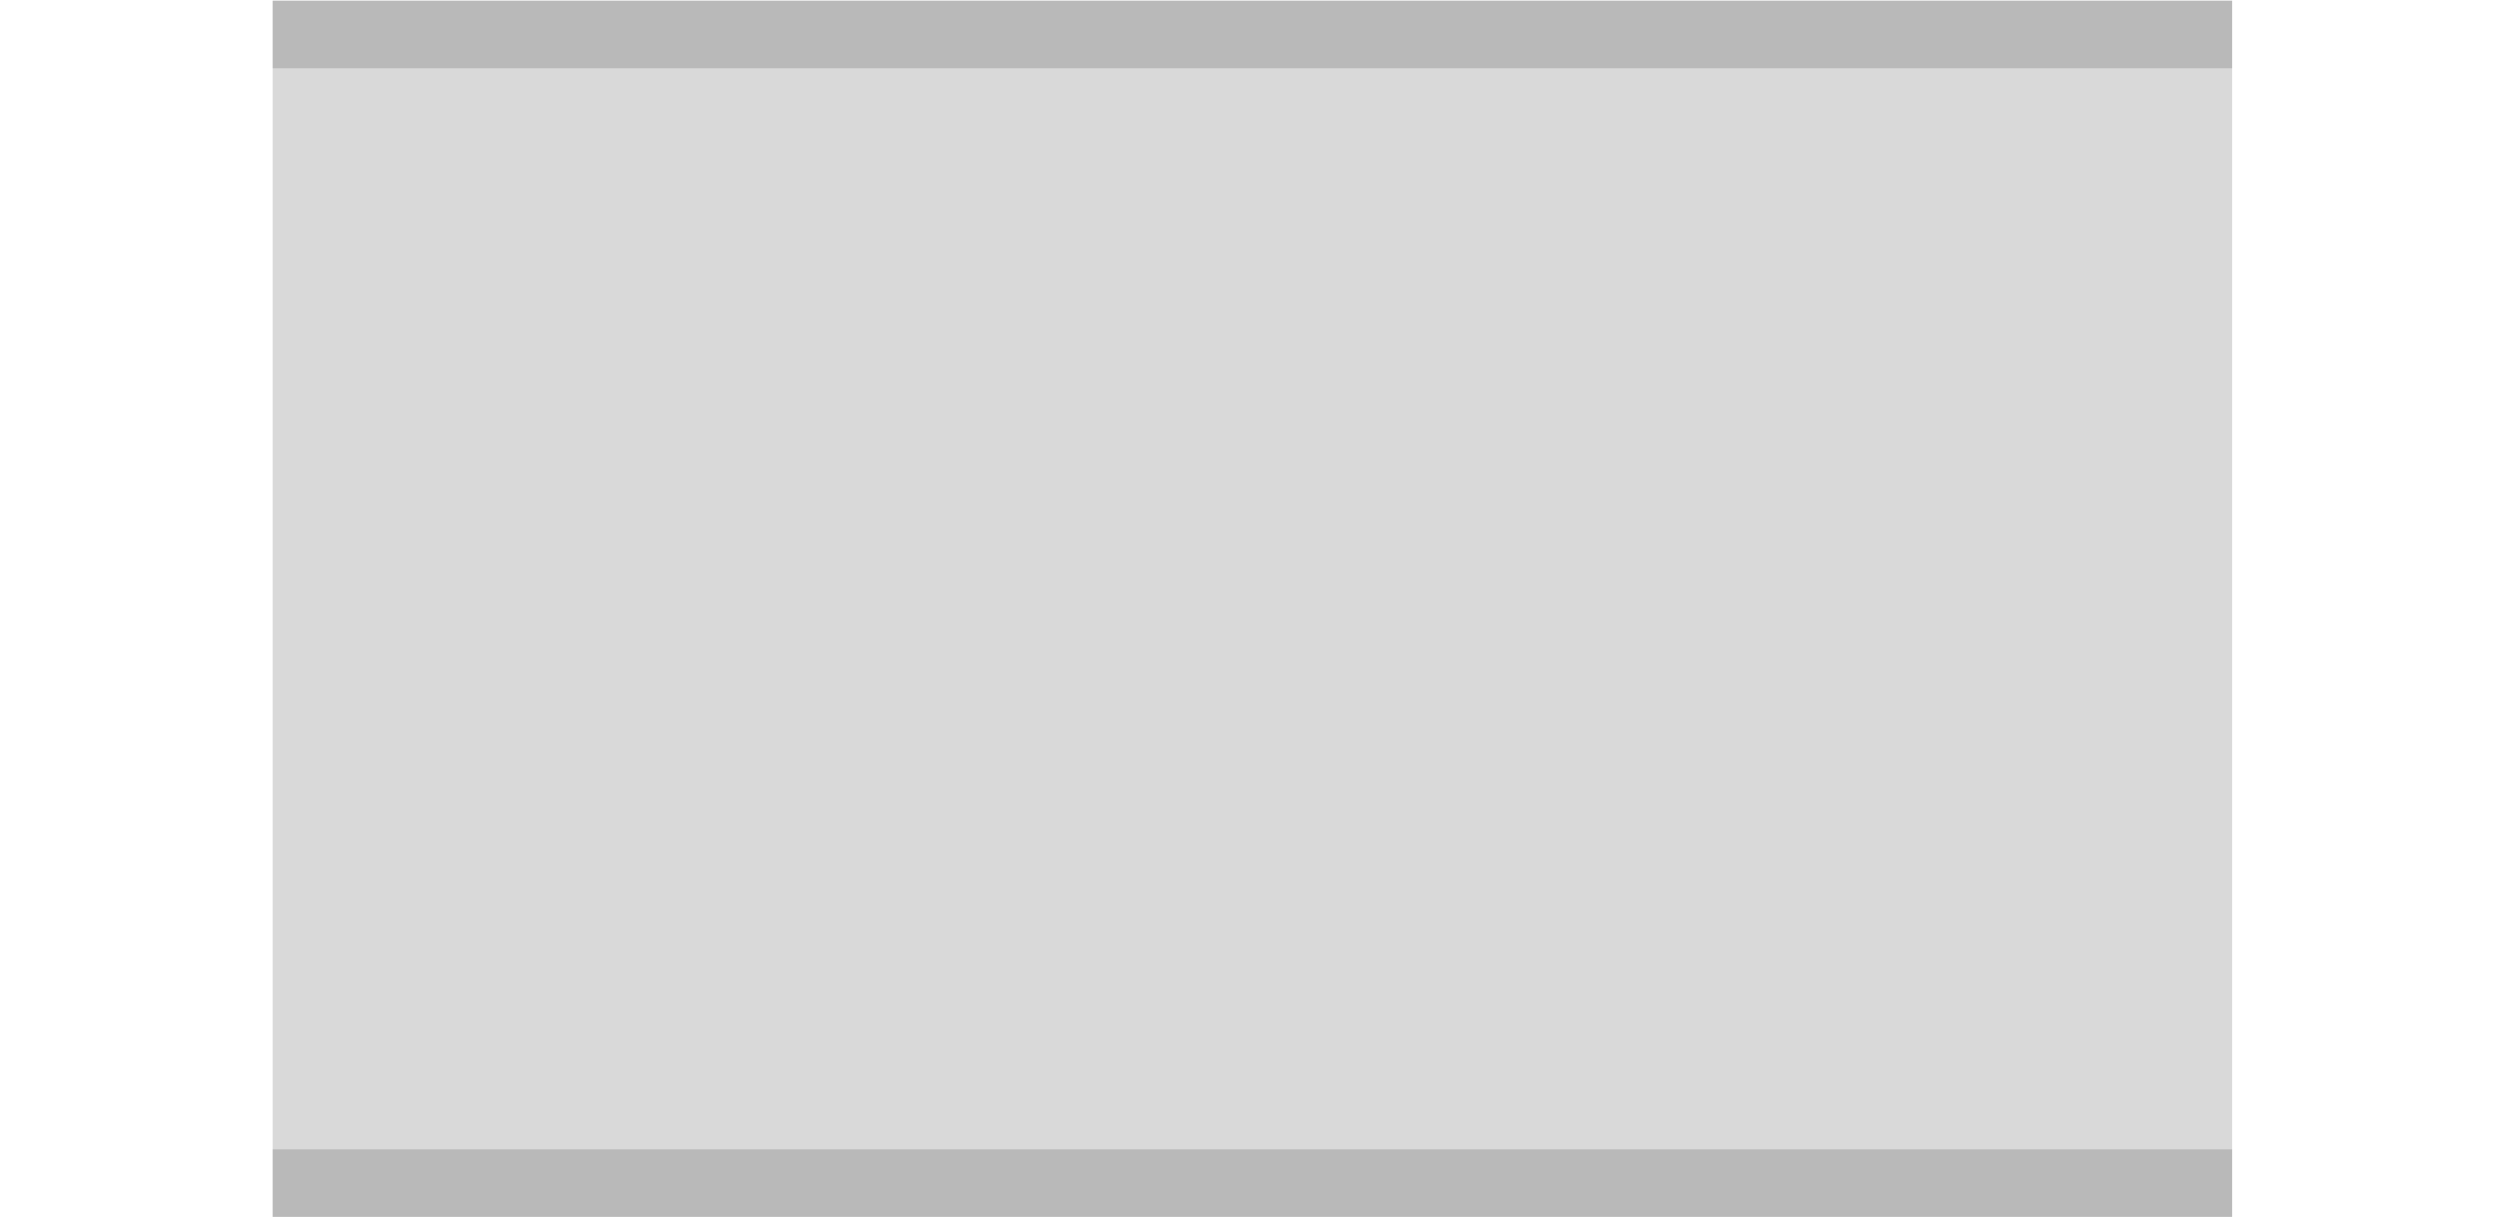
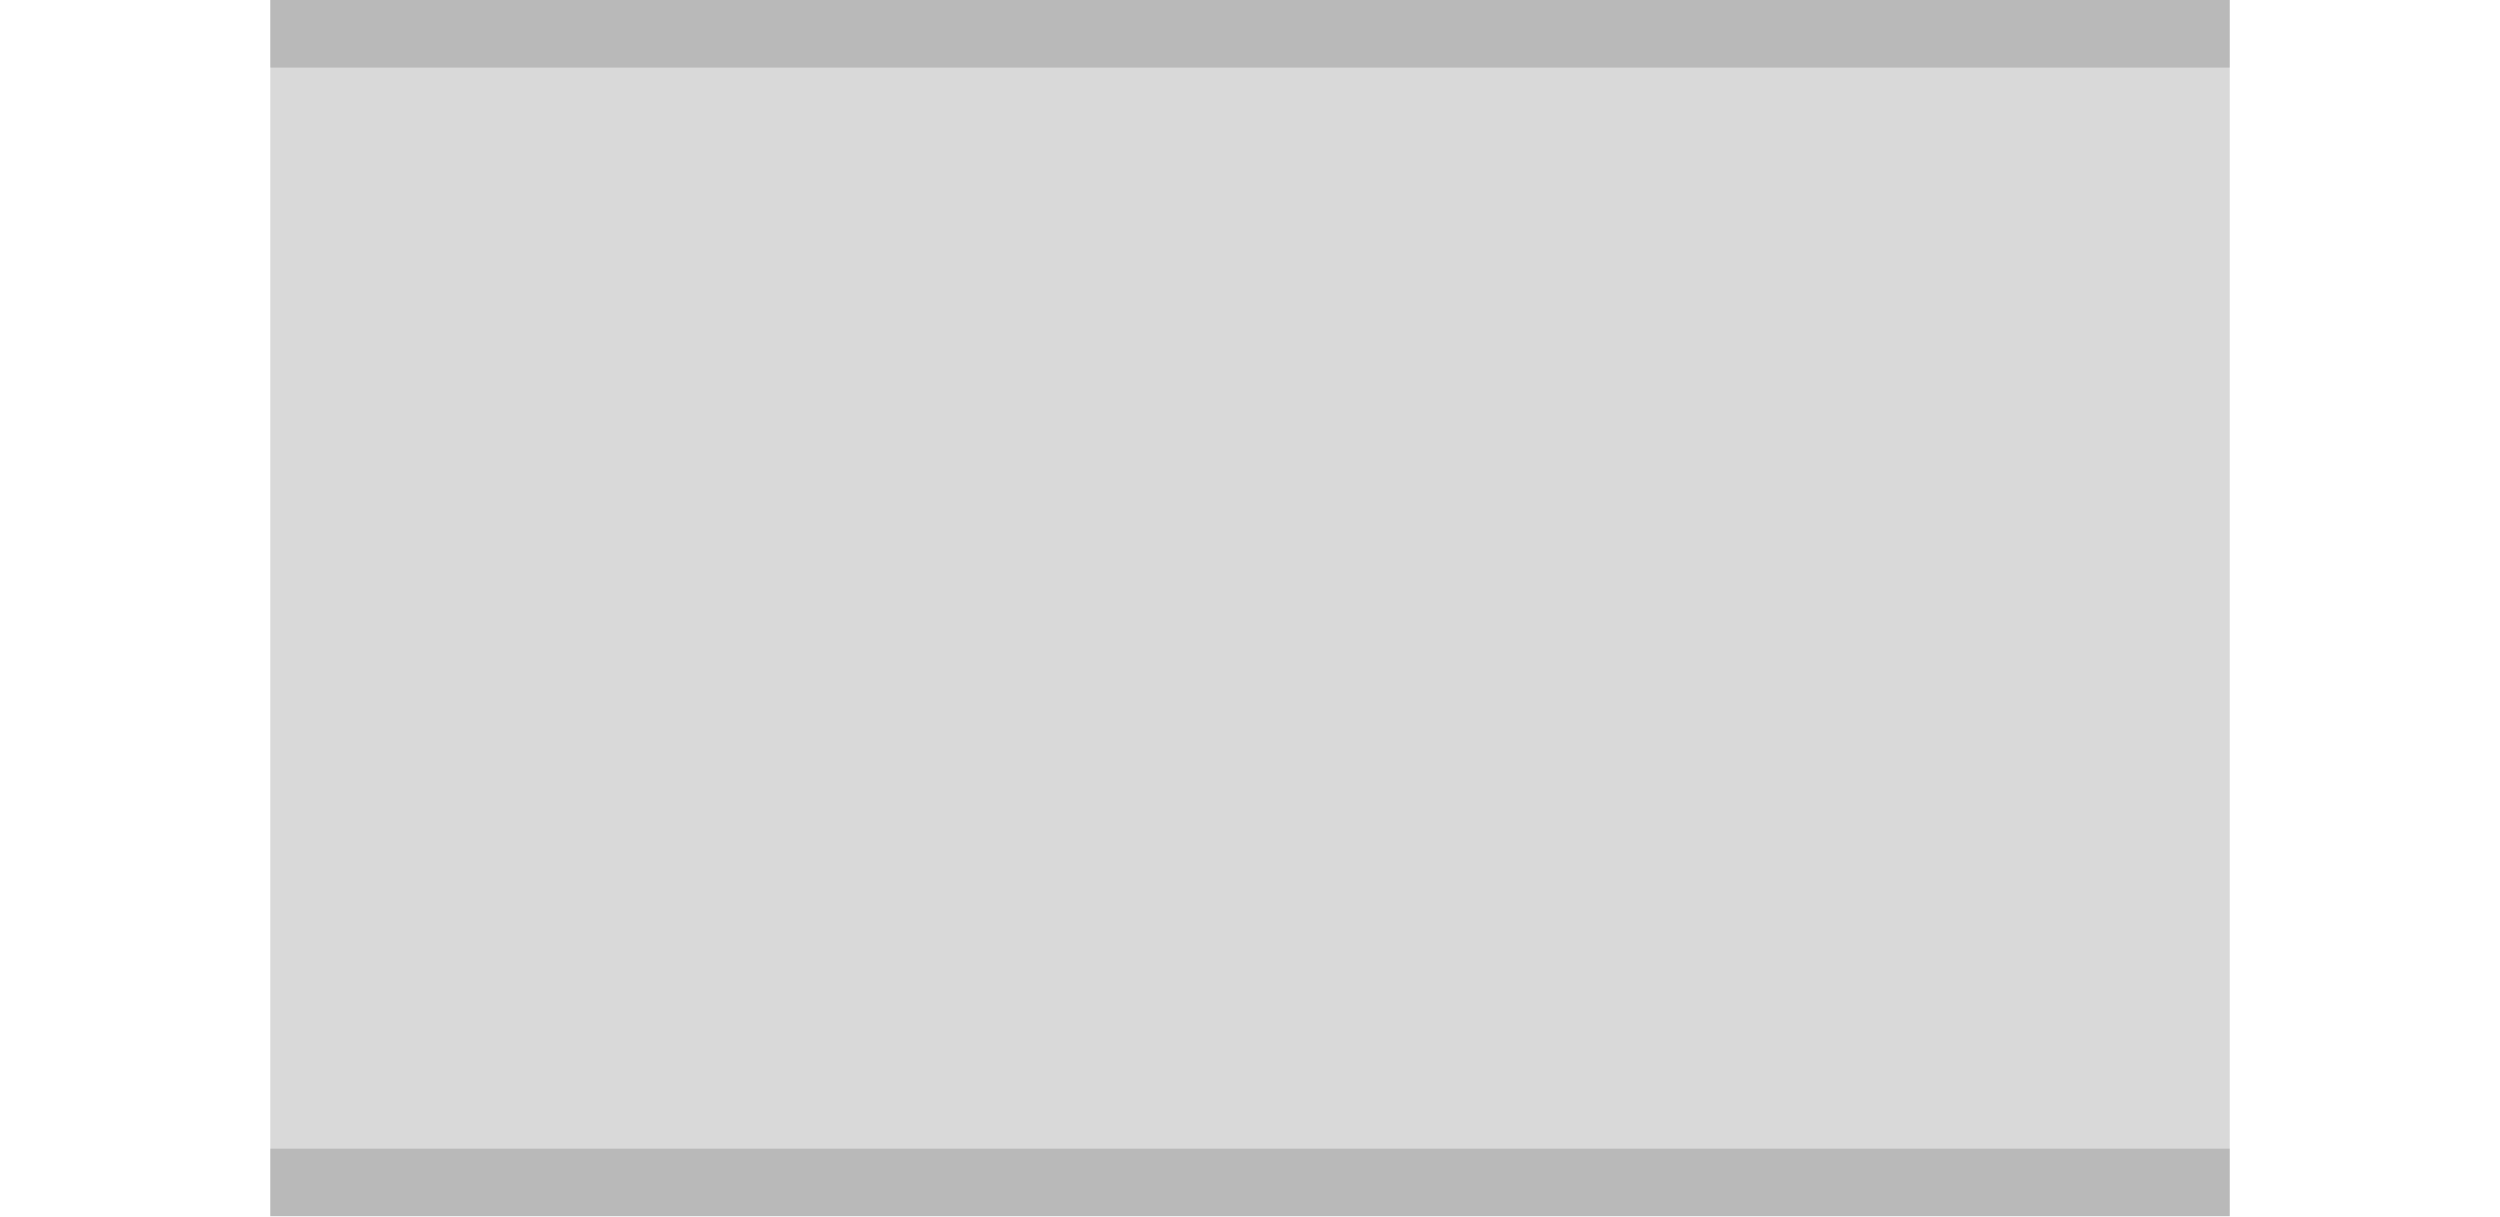
- <svg xmlns="http://www.w3.org/2000/svg" version="1.1" id="svg3783" x="0px" y="0px" viewBox="0 0 37 18" style="enable-background:new 0 0 37 18;" xml:space="preserve">
-   <style type="text/css">
- 	.st0{opacity:0.15;enable-background:new    ;}
- </style>
+ <svg xmlns="http://www.w3.org/2000/svg" width="37" height="18" id="svg3783" version="1.1">
+   <defs id="defs3785" />
  <g id="layer1" transform="translate(-5.947796,-1025.427)">
    <g id="g3027" transform="matrix(0,-1,1,0,-1048.362,1052.362)">
-       <rect id="rect3092" x="3.4" y="1063.8" transform="matrix(-2.535182e-006 -1 1 -2.535182e-006 -1054.875 1090.748)" class="st0" width="29" height="18" />
-       <rect id="rect3883" x="-5.1" y="1072.3" transform="matrix(-2.535182e-006 -1 1 -2.535182e-006 -1063.375 1082.248)" class="st0" width="29" height="1" />
-       <rect id="rect3883-1" x="11.9" y="1072.3" transform="matrix(-2.535182e-006 -1 1 -2.535182e-006 -1046.375 1099.248)" class="st0" width="29" height="1" />
+       <rect style="opacity:0.15;fill:#000000;fill-opacity:1;stroke:#000000;stroke-width:0;stroke-linejoin:round;stroke-miterlimit:4;stroke-dasharray:none;stroke-dashoffset:0;stroke-opacity:1" id="rect3092" width="29" height="18" x="1058.31" y="-26.935" transform="matrix(0,1,-1,0,0,0)" />
+       <rect style="opacity:0.15;fill:#000000;fill-opacity:1;stroke:#000000;stroke-width:0;stroke-linejoin:round;stroke-miterlimit:4;stroke-dasharray:none;stroke-dashoffset:0;stroke-opacity:1" id="rect3883" width="29" height="1" x="1058.31" y="-9.935" transform="matrix(0,1,-1,0,0,0)" />
+       <rect style="opacity:0.15;fill:#000000;fill-opacity:1;stroke:#000000;stroke-width:0;stroke-linejoin:round;stroke-miterlimit:4;stroke-dasharray:none;stroke-dashoffset:0;stroke-opacity:1" id="rect3883-1" width="29" height="1" x="1058.31" y="-26.935" transform="matrix(0,1,-1,0,0,0)" />
    </g>
  </g>
</svg>
